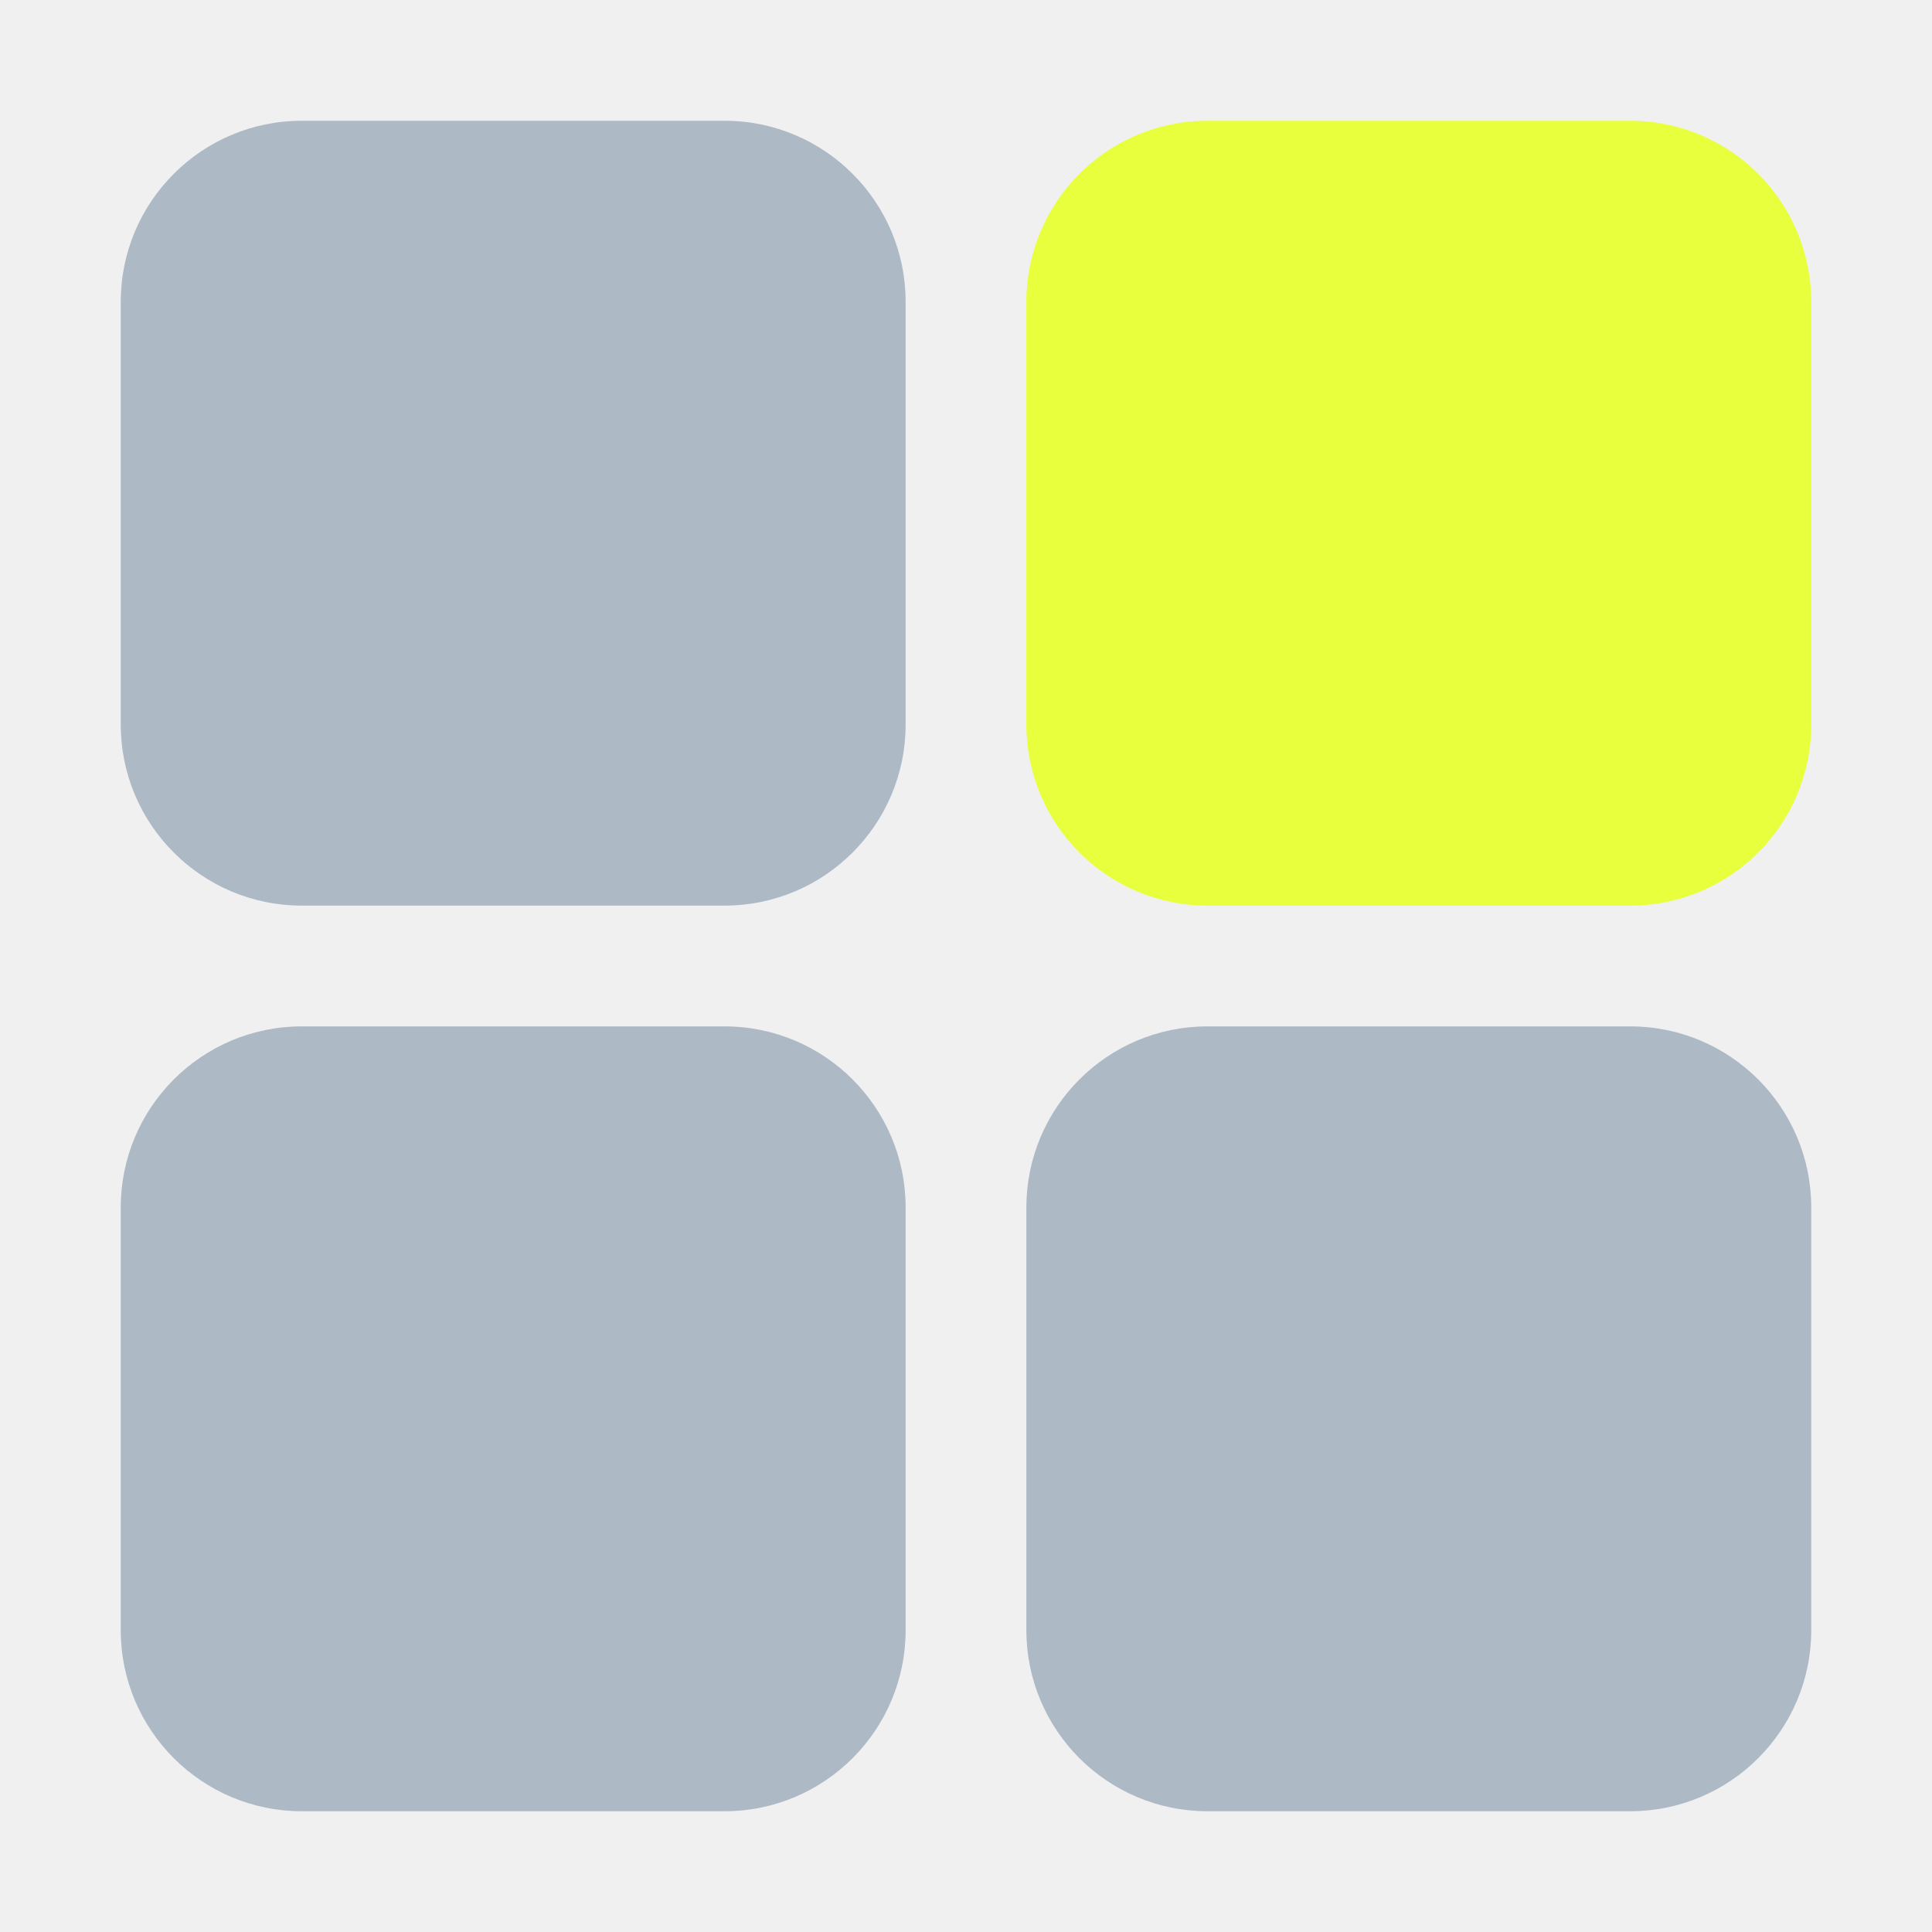
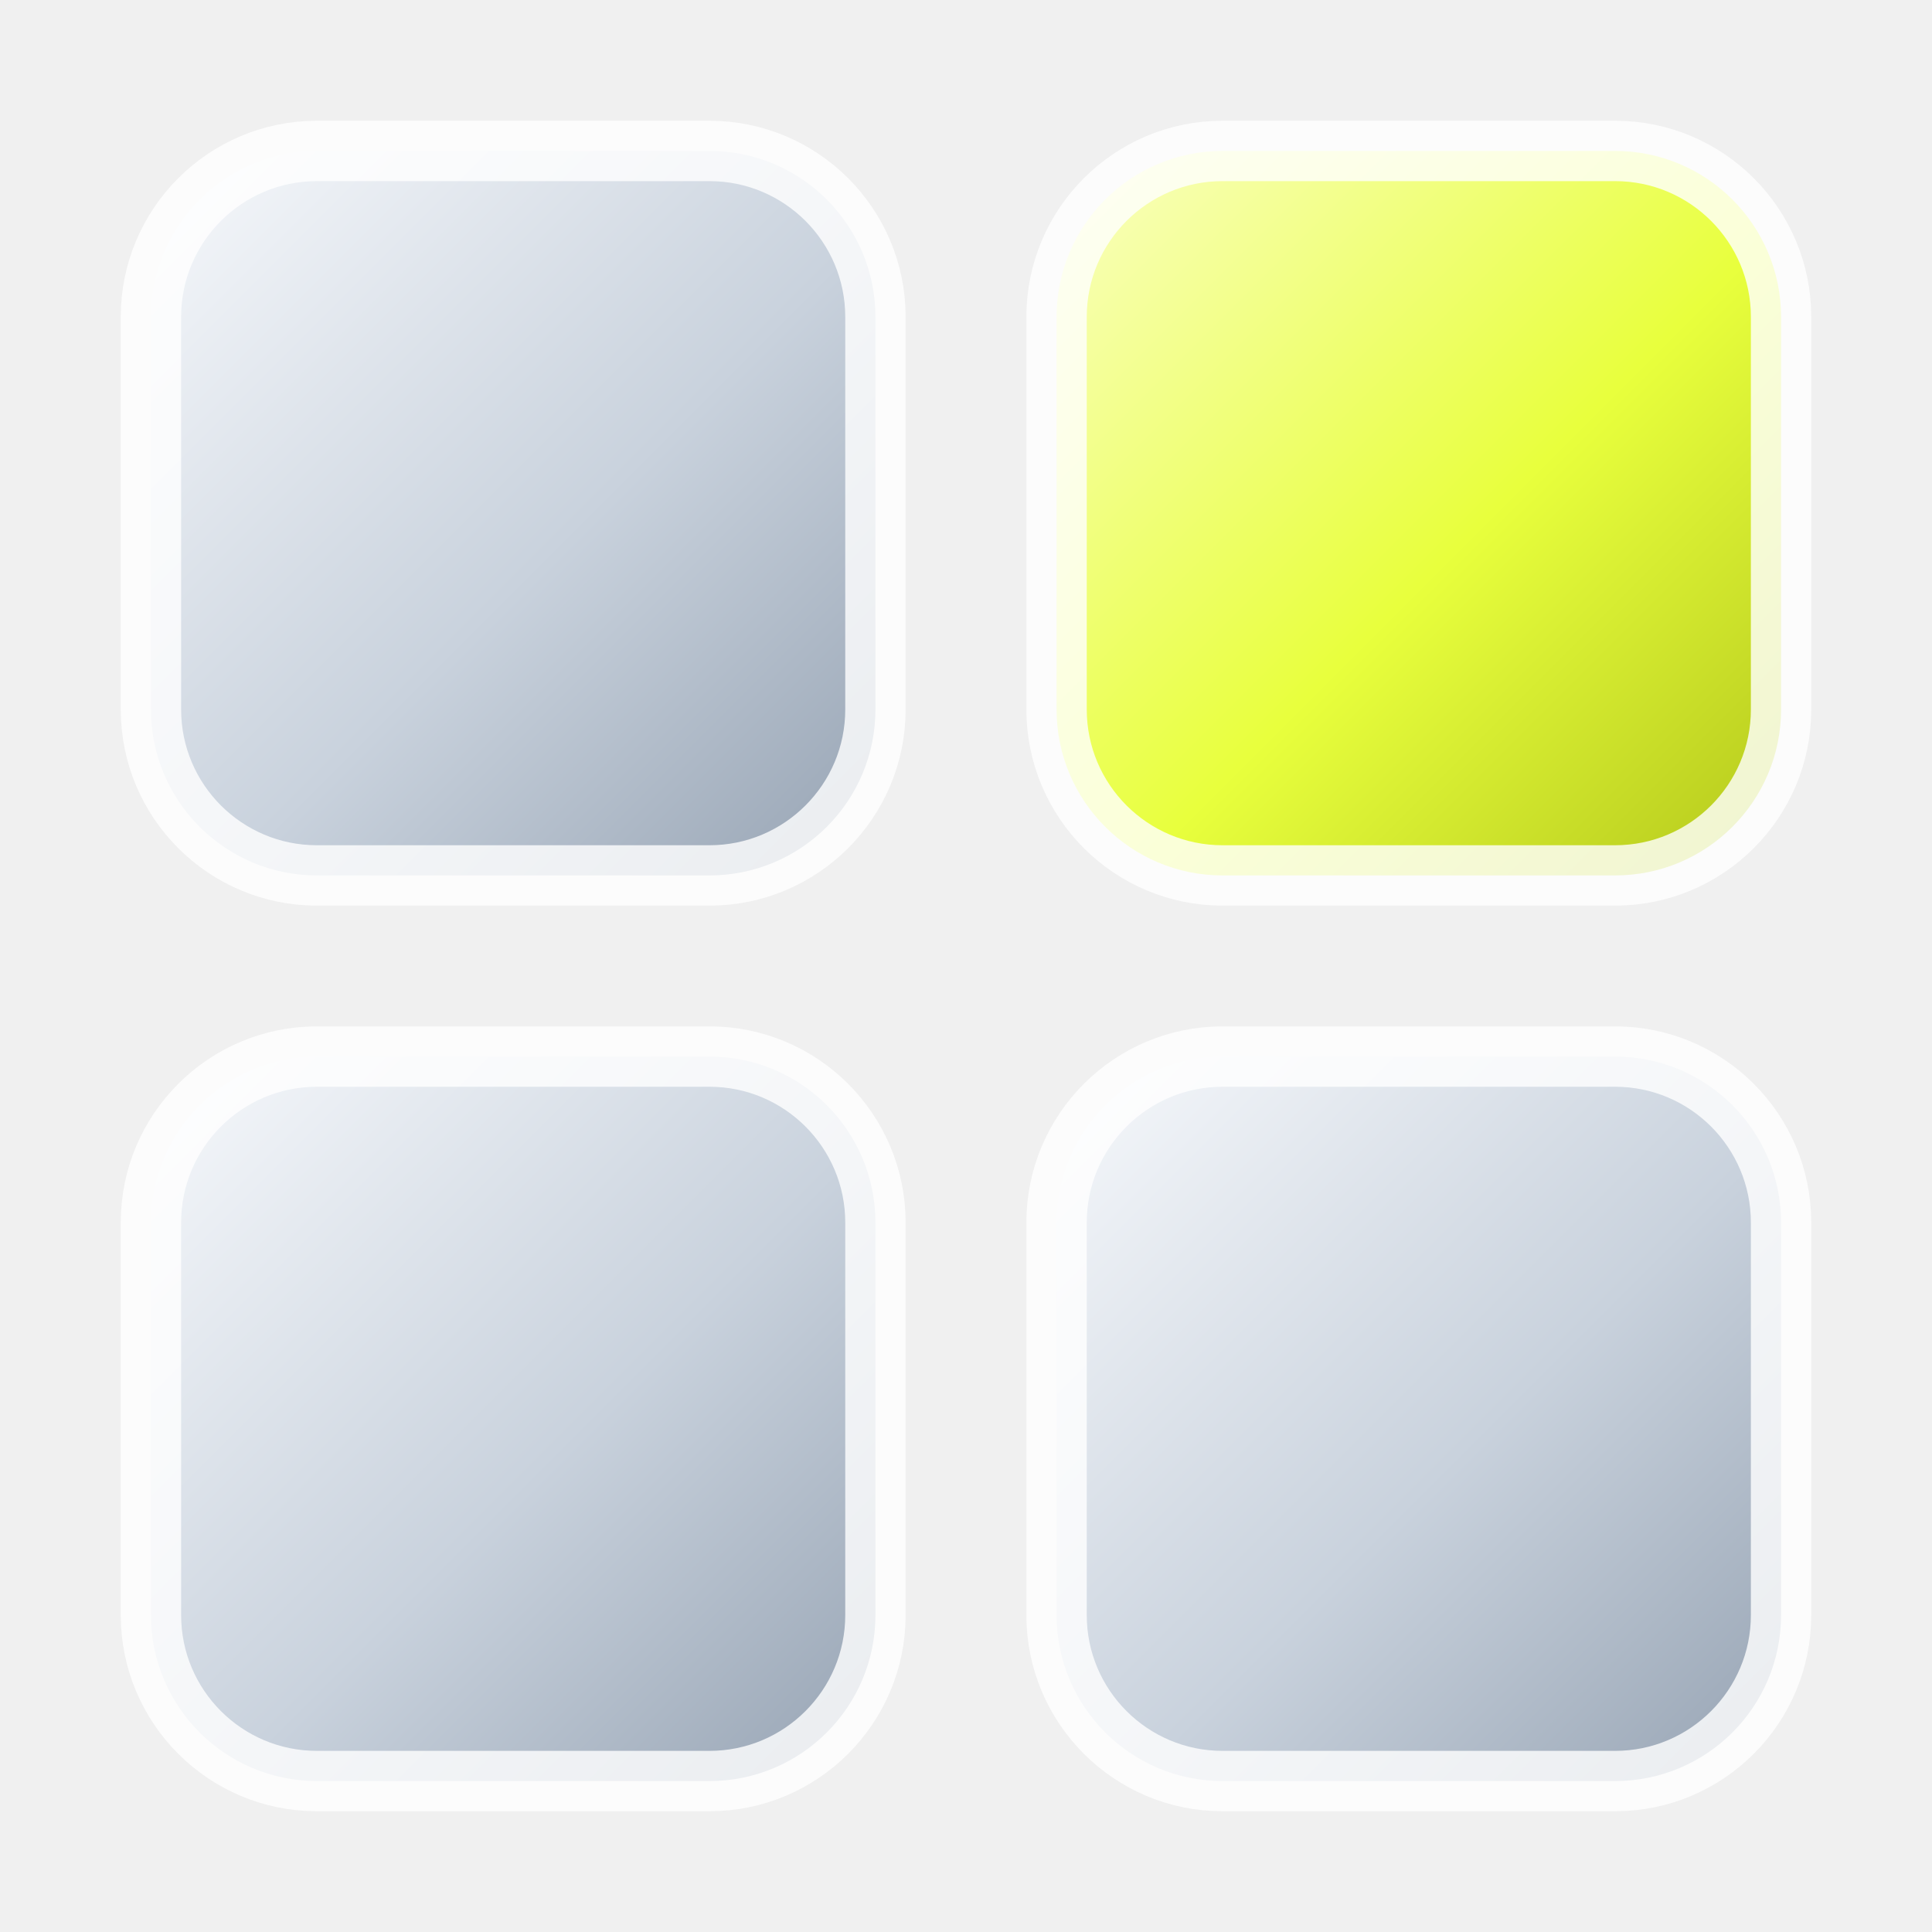
<svg xmlns="http://www.w3.org/2000/svg" viewBox="0 0 64 64" width="64" height="64">
-   <rect x="4" y="4" width="26" height="26" rx="6" fill="#aeb9c6" />
-   <rect x="34" y="4" width="26" height="26" rx="6" fill="#e8ff3d" />
-   <rect x="4" y="34" width="26" height="26" rx="6" fill="#aeb9c6" />
-   <rect x="34" y="34" width="26" height="26" rx="6" fill="#aeb9c6" />
+   <defs>
+     <linearGradient id="p" x1="0" y1="0" x2="1" y2="1">
+       <stop offset="0" stop-color="#f7f9fc" />
+       <stop offset=".55" stop-color="#c9d2dd" />
+       <stop offset="1" stop-color="#96a3b3" />
+     </linearGradient>
+     <linearGradient id="c" x1="0" y1="0" x2="1" y2="1">
+       <stop offset="0" stop-color="#faffc4" />
+       <stop offset=".55" stop-color="#e8ff3d" />
+       <stop offset="1" stop-color="#b3c71a" />
+     </linearGradient>
+   </defs>
+   <g fill="url(#p)" stroke="#fff" stroke-opacity=".8" stroke-width="2">
+     <rect x="5" y="5" width="24" height="24" rx="5.5" />
+     <rect x="5" y="35" width="24" height="24" rx="5.5" />
+     <rect x="35" y="35" width="24" height="24" rx="5.5" />
+     <rect x="35" y="5" width="24" height="24" rx="5.5" fill="url(#c)" />
+   </g>
</svg>
